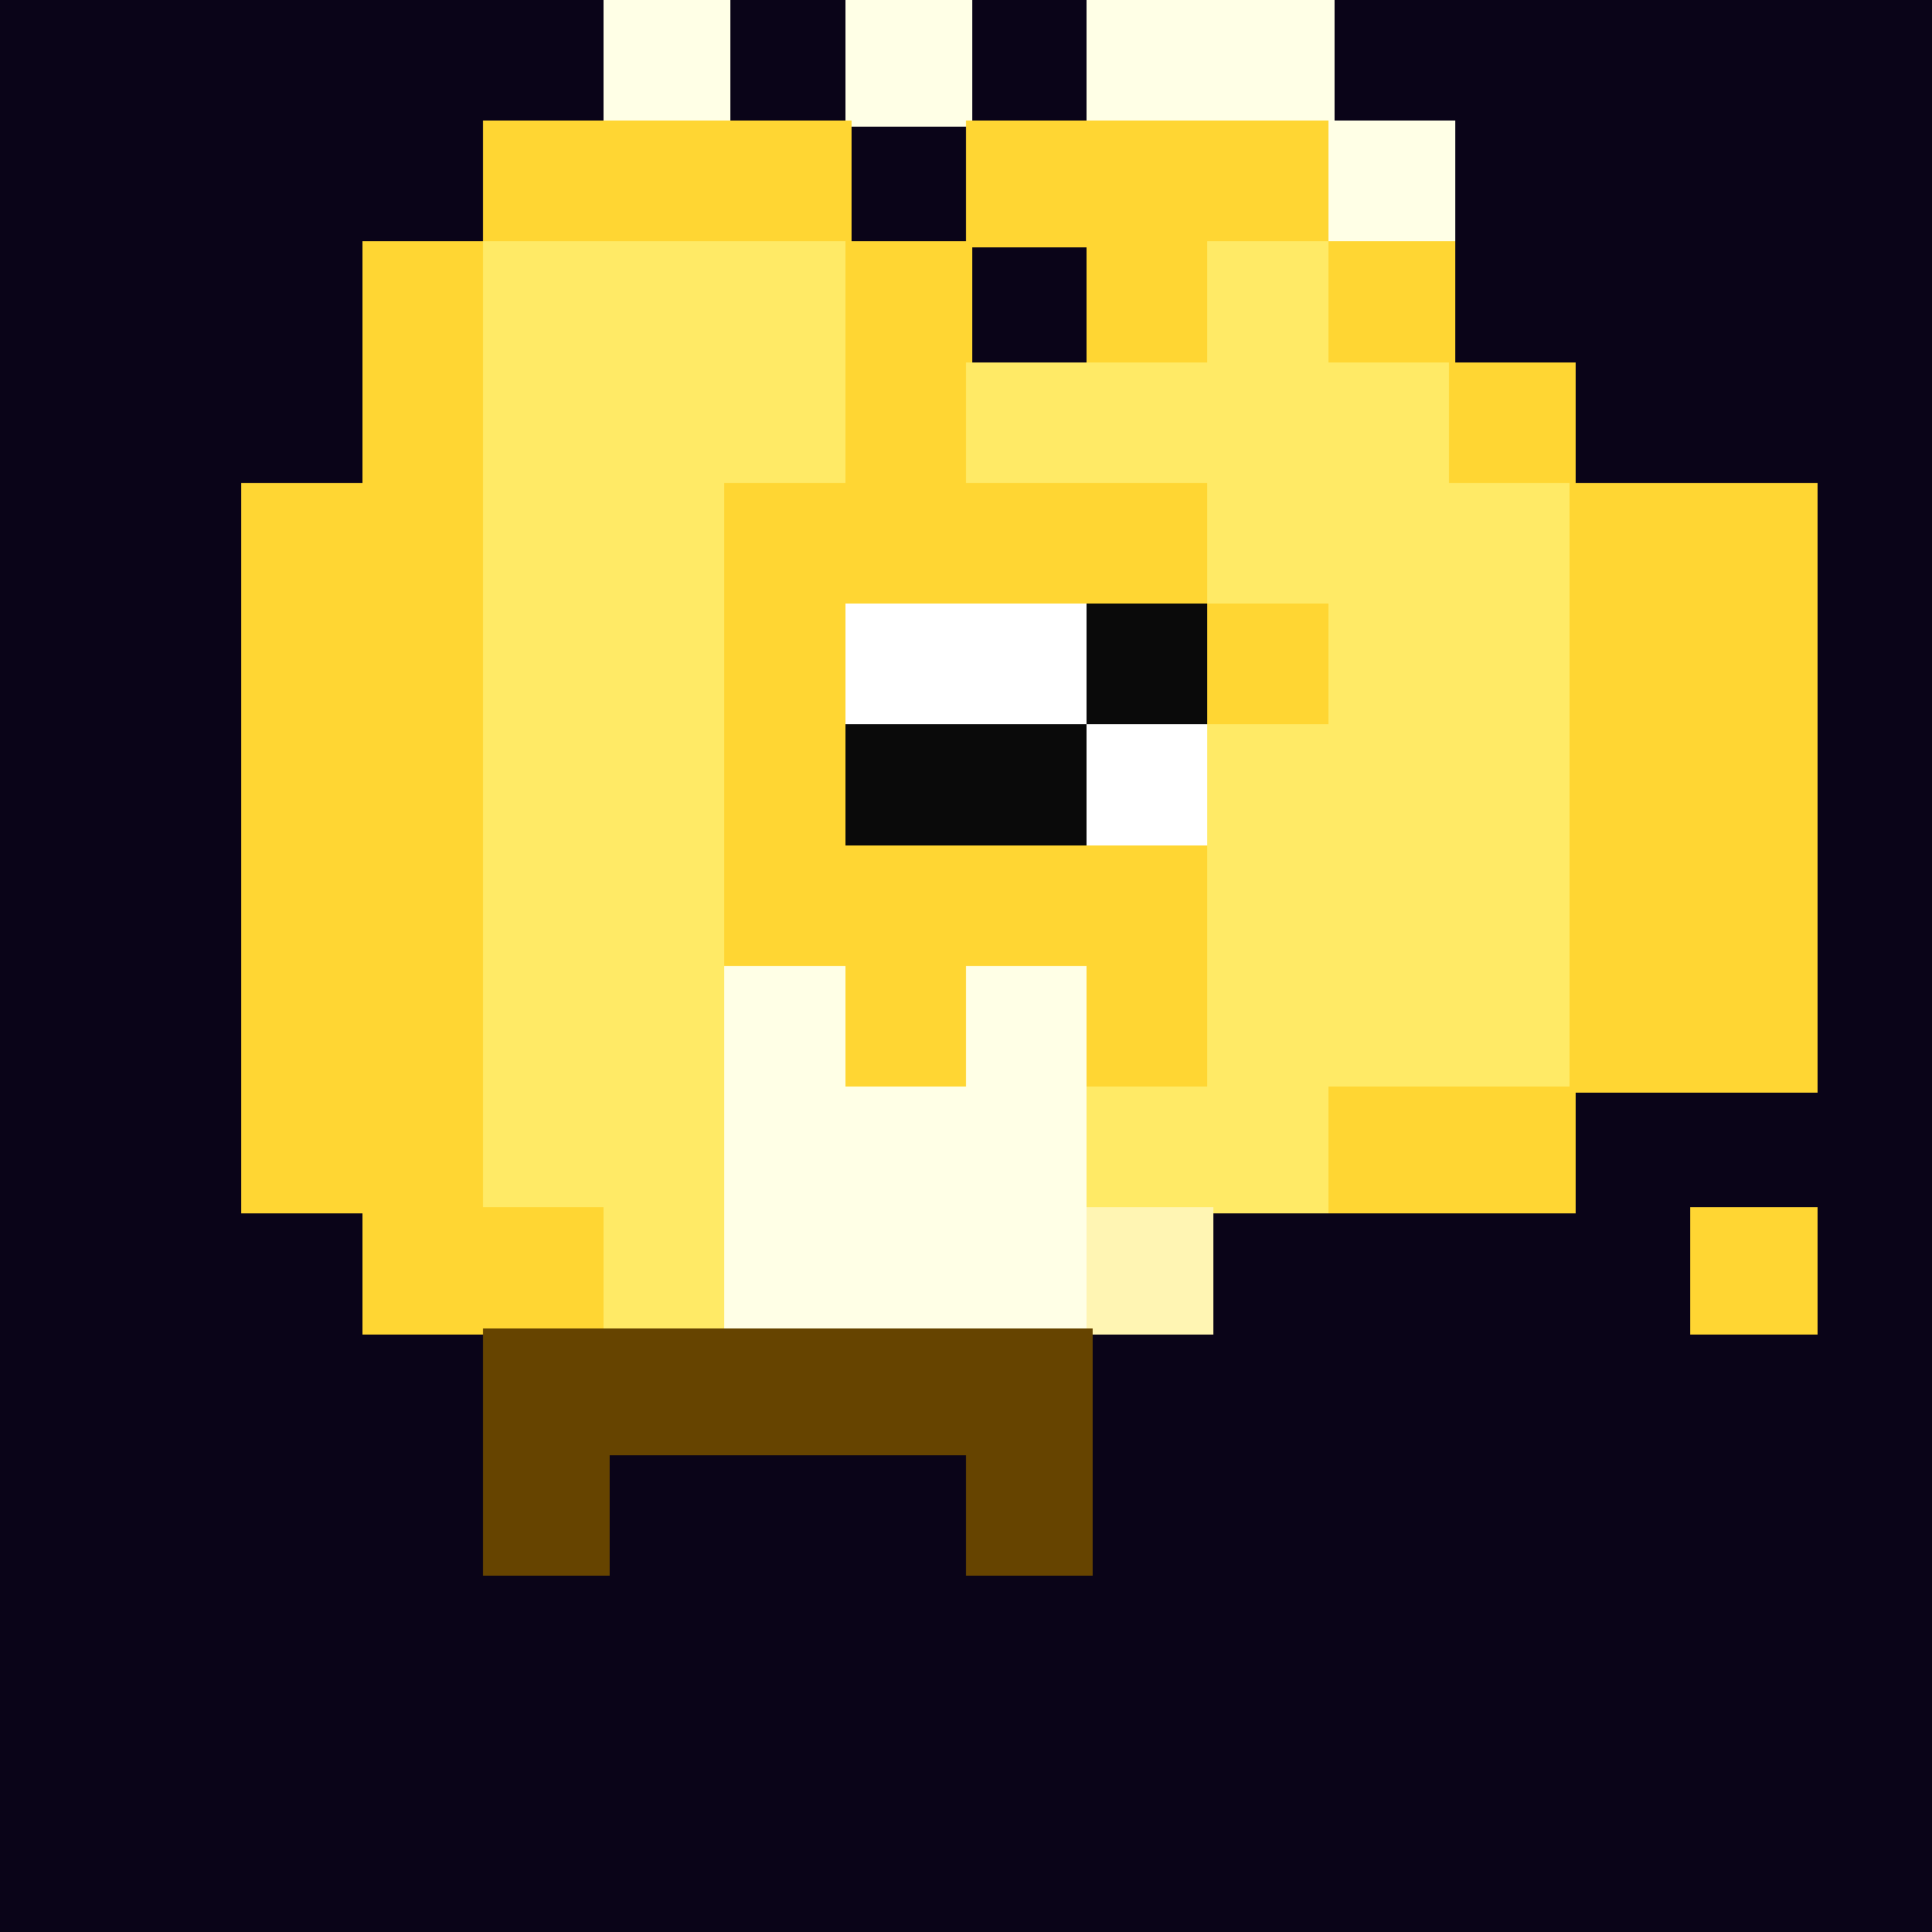
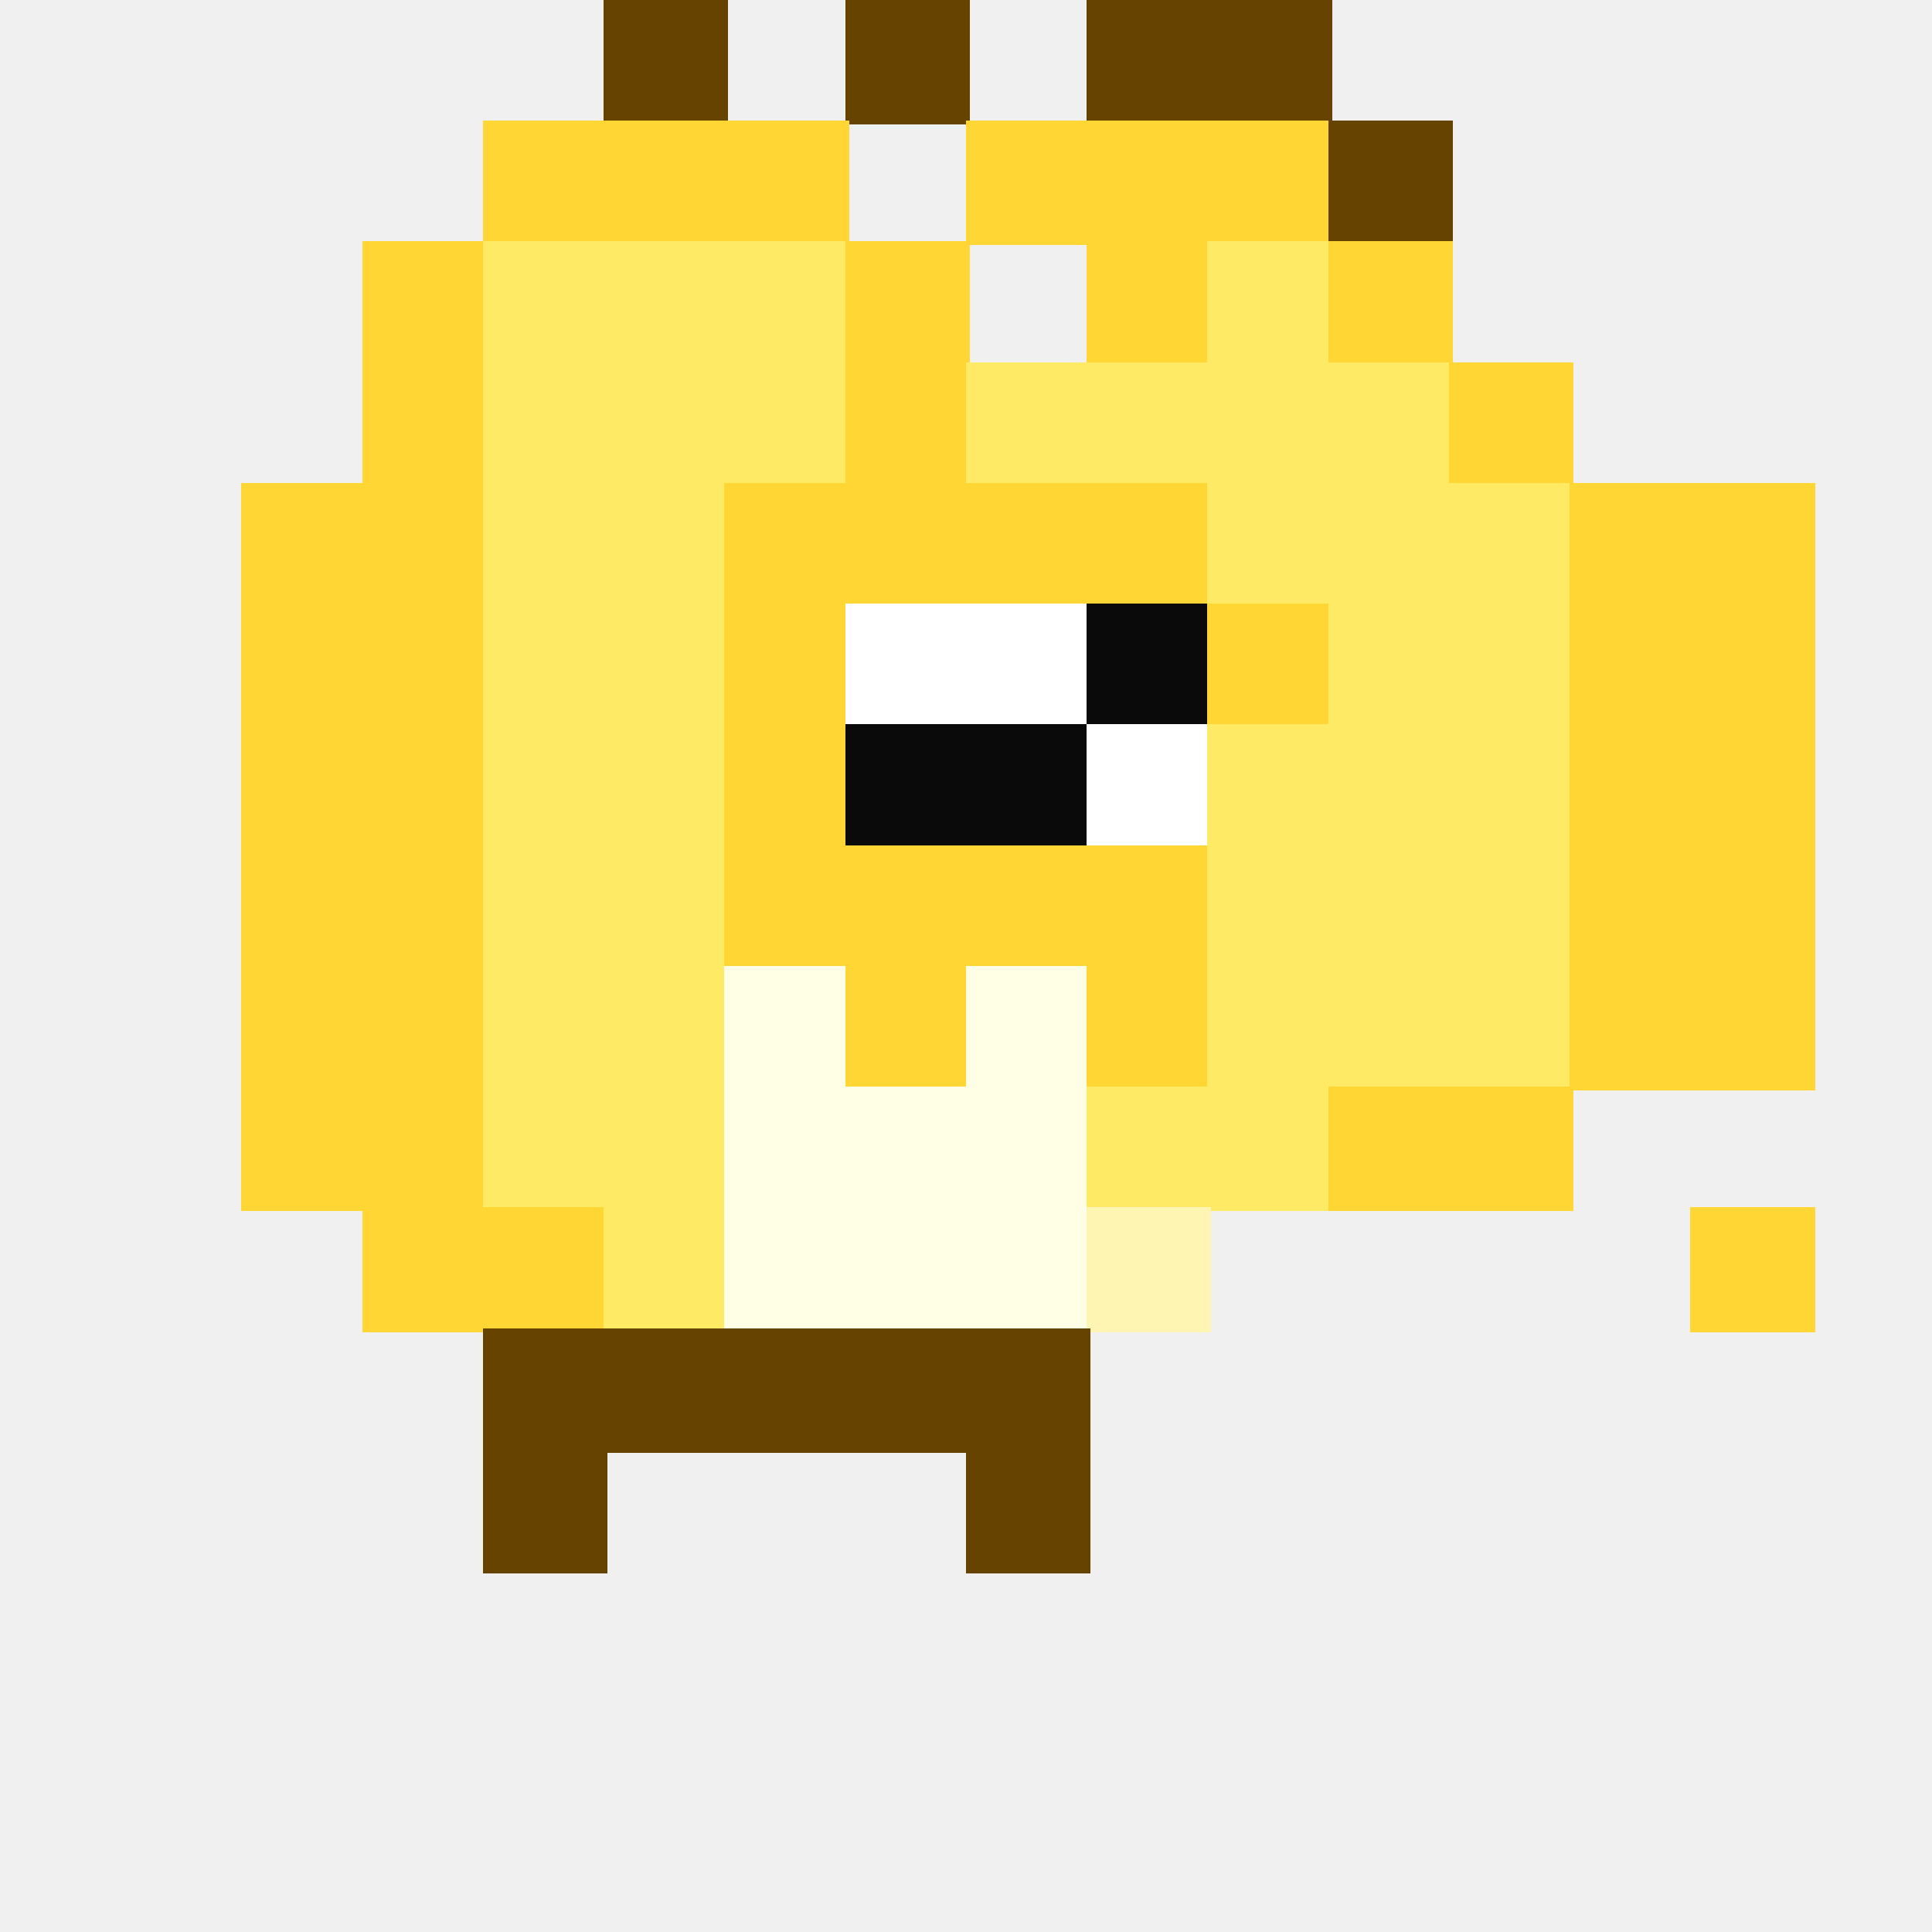
- <svg xmlns="http://www.w3.org/2000/svg" viewBox="0 0 160 160" width="160" height="160" shape-rendering="crispEdges">
-   <rect width="160" height="160" fill="#0a0418" />
-   <rect x="50.00" y="0.00" width="10.50" height="10.50" fill="#ffffe6" />
-   <rect x="70.00" y="0.00" width="10.50" height="10.50" fill="#ffffe6" />
-   <rect x="90.00" y="0.00" width="10.50" height="10.50" fill="#ffffe6" />
-   <rect x="100.00" y="0.00" width="10.50" height="10.50" fill="#ffffe6" />
-   <rect x="40.00" y="10.00" width="10.50" height="10.50" fill="#ffd633" />
-   <rect x="50.00" y="10.00" width="10.50" height="10.50" fill="#ffd633" />
-   <rect x="60.00" y="10.00" width="10.50" height="10.50" fill="#ffd633" />
-   <rect x="80.00" y="10.00" width="10.50" height="10.50" fill="#ffd633" />
-   <rect x="90.00" y="10.00" width="10.50" height="10.50" fill="#ffd633" />
-   <rect x="100.00" y="10.00" width="10.50" height="10.50" fill="#ffd633" />
-   <rect x="110.00" y="10.00" width="10.50" height="10.50" fill="#ffffe6" />
-   <rect x="30.00" y="20.00" width="10.50" height="10.50" fill="#ffd633" />
-   <rect x="40.00" y="20.00" width="10.50" height="10.50" fill="#ffea66" />
-   <rect x="50.00" y="20.00" width="10.50" height="10.50" fill="#ffea66" />
-   <rect x="60.00" y="20.00" width="10.50" height="10.50" fill="#ffea66" />
-   <rect x="70.00" y="20.00" width="10.50" height="10.50" fill="#ffd633" />
-   <rect x="90.00" y="20.00" width="10.50" height="10.50" fill="#ffd633" />
-   <rect x="100.00" y="20.00" width="10.50" height="10.50" fill="#ffea66" />
-   <rect x="110.00" y="20.00" width="10.50" height="10.50" fill="#ffd633" />
-   <rect x="30.00" y="30.00" width="10.50" height="10.50" fill="#ffd633" />
-   <rect x="40.00" y="30.00" width="10.50" height="10.50" fill="#ffea66" />
-   <rect x="50.00" y="30.00" width="10.50" height="10.50" fill="#ffea66" />
-   <rect x="60.00" y="30.00" width="10.50" height="10.50" fill="#ffea66" />
-   <rect x="70.00" y="30.00" width="10.50" height="10.50" fill="#ffd633" />
-   <rect x="80.00" y="30.00" width="10.50" height="10.50" fill="#ffea66" />
-   <rect x="90.00" y="30.00" width="10.50" height="10.50" fill="#ffea66" />
-   <rect x="100.00" y="30.00" width="10.50" height="10.50" fill="#ffea66" />
-   <rect x="110.00" y="30.00" width="10.50" height="10.50" fill="#ffea66" />
-   <rect x="120.00" y="30.00" width="10.50" height="10.50" fill="#ffd633" />
-   <rect x="20.00" y="40.00" width="10.50" height="10.50" fill="#ffd633" />
-   <rect x="30.00" y="40.00" width="10.50" height="10.50" fill="#ffd633" />
-   <rect x="40.00" y="40.00" width="10.50" height="10.50" fill="#ffea66" />
-   <rect x="50.00" y="40.00" width="10.50" height="10.50" fill="#ffea66" />
-   <rect x="60.00" y="40.00" width="10.50" height="10.50" fill="#ffd633" />
-   <rect x="70.00" y="40.00" width="10.50" height="10.50" fill="#ffd633" />
-   <rect x="80.00" y="40.00" width="10.50" height="10.50" fill="#ffd633" />
-   <rect x="90.00" y="40.00" width="10.50" height="10.50" fill="#ffd633" />
-   <rect x="100.00" y="40.00" width="10.50" height="10.50" fill="#ffea66" />
-   <rect x="110.00" y="40.00" width="10.50" height="10.50" fill="#ffea66" />
-   <rect x="120.00" y="40.00" width="10.50" height="10.50" fill="#ffea66" />
-   <rect x="130.00" y="40.00" width="10.50" height="10.50" fill="#ffd633" />
-   <rect x="140.00" y="40.00" width="10.50" height="10.50" fill="#ffd633" />
-   <rect x="20.00" y="50.00" width="10.50" height="10.50" fill="#ffd633" />
-   <rect x="30.00" y="50.00" width="10.50" height="10.50" fill="#ffd633" />
-   <rect x="40.00" y="50.00" width="10.50" height="10.50" fill="#ffea66" />
-   <rect x="50.00" y="50.00" width="10.50" height="10.50" fill="#ffea66" />
-   <rect x="60.00" y="50.00" width="10.50" height="10.50" fill="#ffd633" />
-   <rect x="70.00" y="50.00" width="10.50" height="10.50" fill="#ffffff" />
-   <rect x="80.00" y="50.00" width="10.50" height="10.50" fill="#ffffff" />
-   <rect x="90.00" y="50.00" width="10.50" height="10.50" fill="#0a0a0a" />
-   <rect x="100.00" y="50.00" width="10.50" height="10.50" fill="#ffd633" />
-   <rect x="110.00" y="50.00" width="10.50" height="10.50" fill="#ffea66" />
-   <rect x="120.00" y="50.00" width="10.50" height="10.50" fill="#ffea66" />
-   <rect x="130.00" y="50.00" width="10.50" height="10.50" fill="#ffd633" />
-   <rect x="140.00" y="50.00" width="10.50" height="10.50" fill="#ffd633" />
-   <rect x="20.00" y="60.00" width="10.50" height="10.50" fill="#ffd633" />
-   <rect x="30.00" y="60.00" width="10.50" height="10.50" fill="#ffd633" />
-   <rect x="40.00" y="60.00" width="10.50" height="10.50" fill="#ffea66" />
-   <rect x="50.00" y="60.00" width="10.50" height="10.50" fill="#ffea66" />
-   <rect x="60.00" y="60.00" width="10.50" height="10.50" fill="#ffd633" />
-   <rect x="70.00" y="60.00" width="10.50" height="10.50" fill="#0a0a0a" />
-   <rect x="80.00" y="60.00" width="10.50" height="10.50" fill="#0a0a0a" />
-   <rect x="90.00" y="60.00" width="10.50" height="10.50" fill="#ffffff" />
-   <rect x="100.00" y="60.00" width="10.50" height="10.50" fill="#ffea66" />
-   <rect x="110.00" y="60.00" width="10.50" height="10.50" fill="#ffea66" />
-   <rect x="120.00" y="60.00" width="10.50" height="10.50" fill="#ffea66" />
-   <rect x="130.00" y="60.00" width="10.50" height="10.50" fill="#ffd633" />
-   <rect x="140.00" y="60.00" width="10.50" height="10.50" fill="#ffd633" />
-   <rect x="20.00" y="70.00" width="10.50" height="10.50" fill="#ffd633" />
-   <rect x="30.00" y="70.00" width="10.50" height="10.50" fill="#ffd633" />
-   <rect x="40.00" y="70.00" width="10.50" height="10.50" fill="#ffea66" />
-   <rect x="50.00" y="70.00" width="10.50" height="10.50" fill="#ffea66" />
-   <rect x="60.00" y="70.00" width="10.50" height="10.50" fill="#ffd633" />
-   <rect x="70.00" y="70.00" width="10.50" height="10.50" fill="#ffd633" />
-   <rect x="80.00" y="70.00" width="10.50" height="10.50" fill="#ffd633" />
-   <rect x="90.00" y="70.00" width="10.50" height="10.50" fill="#ffd633" />
-   <rect x="100.00" y="70.00" width="10.50" height="10.50" fill="#ffea66" />
-   <rect x="110.00" y="70.00" width="10.50" height="10.50" fill="#ffea66" />
-   <rect x="120.00" y="70.00" width="10.50" height="10.50" fill="#ffea66" />
-   <rect x="130.00" y="70.00" width="10.50" height="10.50" fill="#ffd633" />
-   <rect x="140.00" y="70.00" width="10.50" height="10.50" fill="#ffd633" />
-   <rect x="20.00" y="80.00" width="10.50" height="10.50" fill="#ffd633" />
-   <rect x="30.00" y="80.00" width="10.50" height="10.50" fill="#ffd633" />
-   <rect x="40.00" y="80.00" width="10.50" height="10.50" fill="#ffea66" />
-   <rect x="50.00" y="80.00" width="10.50" height="10.50" fill="#ffea66" />
-   <rect x="60.00" y="80.00" width="10.50" height="10.50" fill="#ffffe6" />
-   <rect x="70.00" y="80.00" width="10.50" height="10.50" fill="#ffd633" />
-   <rect x="80.00" y="80.00" width="10.50" height="10.50" fill="#ffffe6" />
-   <rect x="90.00" y="80.00" width="10.50" height="10.50" fill="#ffd633" />
-   <rect x="100.00" y="80.00" width="10.50" height="10.50" fill="#ffea66" />
-   <rect x="110.00" y="80.00" width="10.50" height="10.50" fill="#ffea66" />
-   <rect x="120.00" y="80.00" width="10.50" height="10.50" fill="#ffea66" />
-   <rect x="130.00" y="80.00" width="10.50" height="10.50" fill="#ffd633" />
-   <rect x="140.00" y="80.00" width="10.50" height="10.50" fill="#ffd633" />
-   <rect x="20.00" y="90.00" width="10.50" height="10.50" fill="#ffd633" />
-   <rect x="30.00" y="90.00" width="10.50" height="10.50" fill="#ffd633" />
-   <rect x="40.00" y="90.00" width="10.50" height="10.50" fill="#ffea66" />
-   <rect x="50.00" y="90.00" width="10.50" height="10.50" fill="#ffea66" />
-   <rect x="60.00" y="90.00" width="10.50" height="10.50" fill="#ffffe6" />
-   <rect x="70.00" y="90.00" width="10.50" height="10.50" fill="#ffffe6" />
-   <rect x="80.00" y="90.00" width="10.50" height="10.50" fill="#ffffe6" />
-   <rect x="90.00" y="90.00" width="10.50" height="10.50" fill="#ffea66" />
-   <rect x="100.00" y="90.00" width="10.50" height="10.50" fill="#ffea66" />
-   <rect x="110.00" y="90.00" width="10.50" height="10.50" fill="#ffd633" />
-   <rect x="120.00" y="90.00" width="10.50" height="10.50" fill="#ffd633" />
-   <rect x="30.00" y="100.00" width="10.50" height="10.50" fill="#ffd633" />
-   <rect x="40.00" y="100.00" width="10.50" height="10.50" fill="#ffd633" />
-   <rect x="50.00" y="100.00" width="10.50" height="10.50" fill="#ffea66" />
-   <rect x="60.00" y="100.00" width="10.50" height="10.50" fill="#ffffe6" />
-   <rect x="70.00" y="100.00" width="10.50" height="10.50" fill="#ffffe6" />
-   <rect x="80.00" y="100.00" width="10.50" height="10.50" fill="#ffffe6" />
-   <rect x="90.00" y="100.00" width="10.50" height="10.50" fill="#fff5b3" />
-   <rect x="140.00" y="100.00" width="10.50" height="10.50" fill="#ffd633" />
-   <rect x="40.00" y="110.00" width="10.50" height="10.50" fill="#664400" />
-   <rect x="50.00" y="110.00" width="10.50" height="10.50" fill="#664400" />
-   <rect x="60.00" y="110.00" width="10.50" height="10.50" fill="#664400" />
-   <rect x="70.00" y="110.00" width="10.50" height="10.50" fill="#664400" />
-   <rect x="80.00" y="110.00" width="10.50" height="10.50" fill="#664400" />
-   <rect x="40.00" y="120.00" width="10.50" height="10.50" fill="#664400" />
-   <rect x="80.00" y="120.00" width="10.50" height="10.50" fill="#664400" />
+ <svg xmlns="http://www.w3.org/2000/svg" viewBox="0 0 256 256" width="256" height="256" shape-rendering="crispEdges">
+   <rect x="80" y="0" width="16.5" height="16.5" fill="#664400" />
+   <rect x="112" y="0" width="16.5" height="16.5" fill="#664400" />
+   <rect x="144" y="0" width="16.5" height="16.5" fill="#664400" />
+   <rect x="160" y="0" width="16.5" height="16.5" fill="#664400" />
+   <rect x="64" y="16" width="16.5" height="16.5" fill="#ffd633" />
+   <rect x="80" y="16" width="16.5" height="16.5" fill="#ffd633" />
+   <rect x="96" y="16" width="16.5" height="16.5" fill="#ffd633" />
+   <rect x="128" y="16" width="16.5" height="16.5" fill="#ffd633" />
+   <rect x="144" y="16" width="16.5" height="16.5" fill="#ffd633" />
+   <rect x="160" y="16" width="16.5" height="16.5" fill="#ffd633" />
+   <rect x="176" y="16" width="16.5" height="16.5" fill="#664400" />
+   <rect x="48" y="32" width="16.5" height="16.5" fill="#ffd633" />
+   <rect x="64" y="32" width="16.5" height="16.5" fill="#ffea66" />
+   <rect x="80" y="32" width="16.5" height="16.5" fill="#ffea66" />
+   <rect x="96" y="32" width="16.5" height="16.5" fill="#ffea66" />
+   <rect x="112" y="32" width="16.5" height="16.5" fill="#ffd633" />
+   <rect x="144" y="32" width="16.5" height="16.5" fill="#ffd633" />
+   <rect x="160" y="32" width="16.5" height="16.5" fill="#ffea66" />
+   <rect x="176" y="32" width="16.5" height="16.5" fill="#ffd633" />
+   <rect x="48" y="48" width="16.5" height="16.5" fill="#ffd633" />
+   <rect x="64" y="48" width="16.5" height="16.5" fill="#ffea66" />
+   <rect x="80" y="48" width="16.5" height="16.5" fill="#ffea66" />
+   <rect x="96" y="48" width="16.5" height="16.5" fill="#ffea66" />
+   <rect x="112" y="48" width="16.5" height="16.5" fill="#ffd633" />
+   <rect x="128" y="48" width="16.5" height="16.5" fill="#ffea66" />
+   <rect x="144" y="48" width="16.5" height="16.5" fill="#ffea66" />
+   <rect x="160" y="48" width="16.5" height="16.5" fill="#ffea66" />
+   <rect x="176" y="48" width="16.5" height="16.5" fill="#ffea66" />
+   <rect x="192" y="48" width="16.5" height="16.5" fill="#ffd633" />
+   <rect x="32" y="64" width="16.5" height="16.5" fill="#ffd633" />
+   <rect x="48" y="64" width="16.5" height="16.5" fill="#ffd633" />
+   <rect x="64" y="64" width="16.5" height="16.5" fill="#ffea66" />
+   <rect x="80" y="64" width="16.5" height="16.5" fill="#ffea66" />
+   <rect x="96" y="64" width="16.5" height="16.5" fill="#ffd633" />
+   <rect x="112" y="64" width="16.5" height="16.5" fill="#ffd633" />
+   <rect x="128" y="64" width="16.5" height="16.5" fill="#ffd633" />
+   <rect x="144" y="64" width="16.5" height="16.5" fill="#ffd633" />
+   <rect x="160" y="64" width="16.5" height="16.5" fill="#ffea66" />
+   <rect x="176" y="64" width="16.5" height="16.5" fill="#ffea66" />
+   <rect x="192" y="64" width="16.5" height="16.5" fill="#ffea66" />
+   <rect x="208" y="64" width="16.5" height="16.5" fill="#ffd633" />
+   <rect x="224" y="64" width="16.5" height="16.5" fill="#ffd633" />
+   <rect x="32" y="80" width="16.5" height="16.5" fill="#ffd633" />
+   <rect x="48" y="80" width="16.5" height="16.5" fill="#ffd633" />
+   <rect x="64" y="80" width="16.5" height="16.5" fill="#ffea66" />
+   <rect x="80" y="80" width="16.5" height="16.5" fill="#ffea66" />
+   <rect x="96" y="80" width="16.5" height="16.5" fill="#ffd633" />
+   <rect x="112" y="80" width="16.5" height="16.5" fill="#ffffff" />
+   <rect x="128" y="80" width="16.5" height="16.5" fill="#ffffff" />
+   <rect x="144" y="80" width="16.5" height="16.5" fill="#0a0a0a" />
+   <rect x="160" y="80" width="16.5" height="16.5" fill="#ffd633" />
+   <rect x="176" y="80" width="16.5" height="16.5" fill="#ffea66" />
+   <rect x="192" y="80" width="16.5" height="16.5" fill="#ffea66" />
+   <rect x="208" y="80" width="16.5" height="16.5" fill="#ffd633" />
+   <rect x="224" y="80" width="16.5" height="16.5" fill="#ffd633" />
+   <rect x="32" y="96" width="16.5" height="16.5" fill="#ffd633" />
+   <rect x="48" y="96" width="16.5" height="16.5" fill="#ffd633" />
+   <rect x="64" y="96" width="16.5" height="16.5" fill="#ffea66" />
+   <rect x="80" y="96" width="16.5" height="16.5" fill="#ffea66" />
+   <rect x="96" y="96" width="16.5" height="16.5" fill="#ffd633" />
+   <rect x="112" y="96" width="16.5" height="16.5" fill="#0a0a0a" />
+   <rect x="128" y="96" width="16.5" height="16.5" fill="#0a0a0a" />
+   <rect x="144" y="96" width="16.5" height="16.5" fill="#ffffff" />
+   <rect x="160" y="96" width="16.5" height="16.5" fill="#ffea66" />
+   <rect x="176" y="96" width="16.5" height="16.5" fill="#ffea66" />
+   <rect x="192" y="96" width="16.5" height="16.5" fill="#ffea66" />
+   <rect x="208" y="96" width="16.5" height="16.5" fill="#ffd633" />
+   <rect x="224" y="96" width="16.5" height="16.5" fill="#ffd633" />
+   <rect x="32" y="112" width="16.5" height="16.5" fill="#ffd633" />
+   <rect x="48" y="112" width="16.5" height="16.5" fill="#ffd633" />
+   <rect x="64" y="112" width="16.5" height="16.5" fill="#ffea66" />
+   <rect x="80" y="112" width="16.5" height="16.5" fill="#ffea66" />
+   <rect x="96" y="112" width="16.5" height="16.5" fill="#ffd633" />
+   <rect x="112" y="112" width="16.5" height="16.5" fill="#ffd633" />
+   <rect x="128" y="112" width="16.5" height="16.5" fill="#ffd633" />
+   <rect x="144" y="112" width="16.5" height="16.5" fill="#ffd633" />
+   <rect x="160" y="112" width="16.5" height="16.5" fill="#ffea66" />
+   <rect x="176" y="112" width="16.5" height="16.5" fill="#ffea66" />
+   <rect x="192" y="112" width="16.5" height="16.5" fill="#ffea66" />
+   <rect x="208" y="112" width="16.5" height="16.5" fill="#ffd633" />
+   <rect x="224" y="112" width="16.5" height="16.5" fill="#ffd633" />
+   <rect x="32" y="128" width="16.5" height="16.5" fill="#ffd633" />
+   <rect x="48" y="128" width="16.5" height="16.5" fill="#ffd633" />
+   <rect x="64" y="128" width="16.5" height="16.5" fill="#ffea66" />
+   <rect x="80" y="128" width="16.5" height="16.5" fill="#ffea66" />
+   <rect x="96" y="128" width="16.5" height="16.5" fill="#ffffe6" />
+   <rect x="112" y="128" width="16.5" height="16.5" fill="#ffd633" />
+   <rect x="128" y="128" width="16.5" height="16.5" fill="#ffffe6" />
+   <rect x="144" y="128" width="16.5" height="16.5" fill="#ffd633" />
+   <rect x="160" y="128" width="16.5" height="16.5" fill="#ffea66" />
+   <rect x="176" y="128" width="16.5" height="16.5" fill="#ffea66" />
+   <rect x="192" y="128" width="16.5" height="16.5" fill="#ffea66" />
+   <rect x="208" y="128" width="16.5" height="16.5" fill="#ffd633" />
+   <rect x="224" y="128" width="16.5" height="16.5" fill="#ffd633" />
+   <rect x="32" y="144" width="16.5" height="16.5" fill="#ffd633" />
+   <rect x="48" y="144" width="16.5" height="16.5" fill="#ffd633" />
+   <rect x="64" y="144" width="16.5" height="16.5" fill="#ffea66" />
+   <rect x="80" y="144" width="16.5" height="16.5" fill="#ffea66" />
+   <rect x="96" y="144" width="16.5" height="16.5" fill="#ffffe6" />
+   <rect x="112" y="144" width="16.5" height="16.5" fill="#ffffe6" />
+   <rect x="128" y="144" width="16.5" height="16.5" fill="#ffffe6" />
+   <rect x="144" y="144" width="16.5" height="16.5" fill="#ffea66" />
+   <rect x="160" y="144" width="16.5" height="16.5" fill="#ffea66" />
+   <rect x="176" y="144" width="16.5" height="16.5" fill="#ffd633" />
+   <rect x="192" y="144" width="16.5" height="16.5" fill="#ffd633" />
+   <rect x="48" y="160" width="16.5" height="16.5" fill="#ffd633" />
+   <rect x="64" y="160" width="16.5" height="16.5" fill="#ffd633" />
+   <rect x="80" y="160" width="16.5" height="16.5" fill="#ffea66" />
+   <rect x="96" y="160" width="16.5" height="16.5" fill="#ffffe6" />
+   <rect x="112" y="160" width="16.5" height="16.5" fill="#ffffe6" />
+   <rect x="128" y="160" width="16.5" height="16.5" fill="#ffffe6" />
+   <rect x="144" y="160" width="16.5" height="16.5" fill="#fff5b3" />
+   <rect x="224" y="160" width="16.5" height="16.5" fill="#ffd633" />
+   <rect x="64" y="176" width="16.5" height="16.5" fill="#664400" />
+   <rect x="80" y="176" width="16.5" height="16.5" fill="#664400" />
+   <rect x="96" y="176" width="16.5" height="16.5" fill="#664400" />
+   <rect x="112" y="176" width="16.5" height="16.5" fill="#664400" />
+   <rect x="128" y="176" width="16.5" height="16.5" fill="#664400" />
+   <rect x="64" y="192" width="16.5" height="16.5" fill="#664400" />
+   <rect x="128" y="192" width="16.5" height="16.5" fill="#664400" />
</svg>
